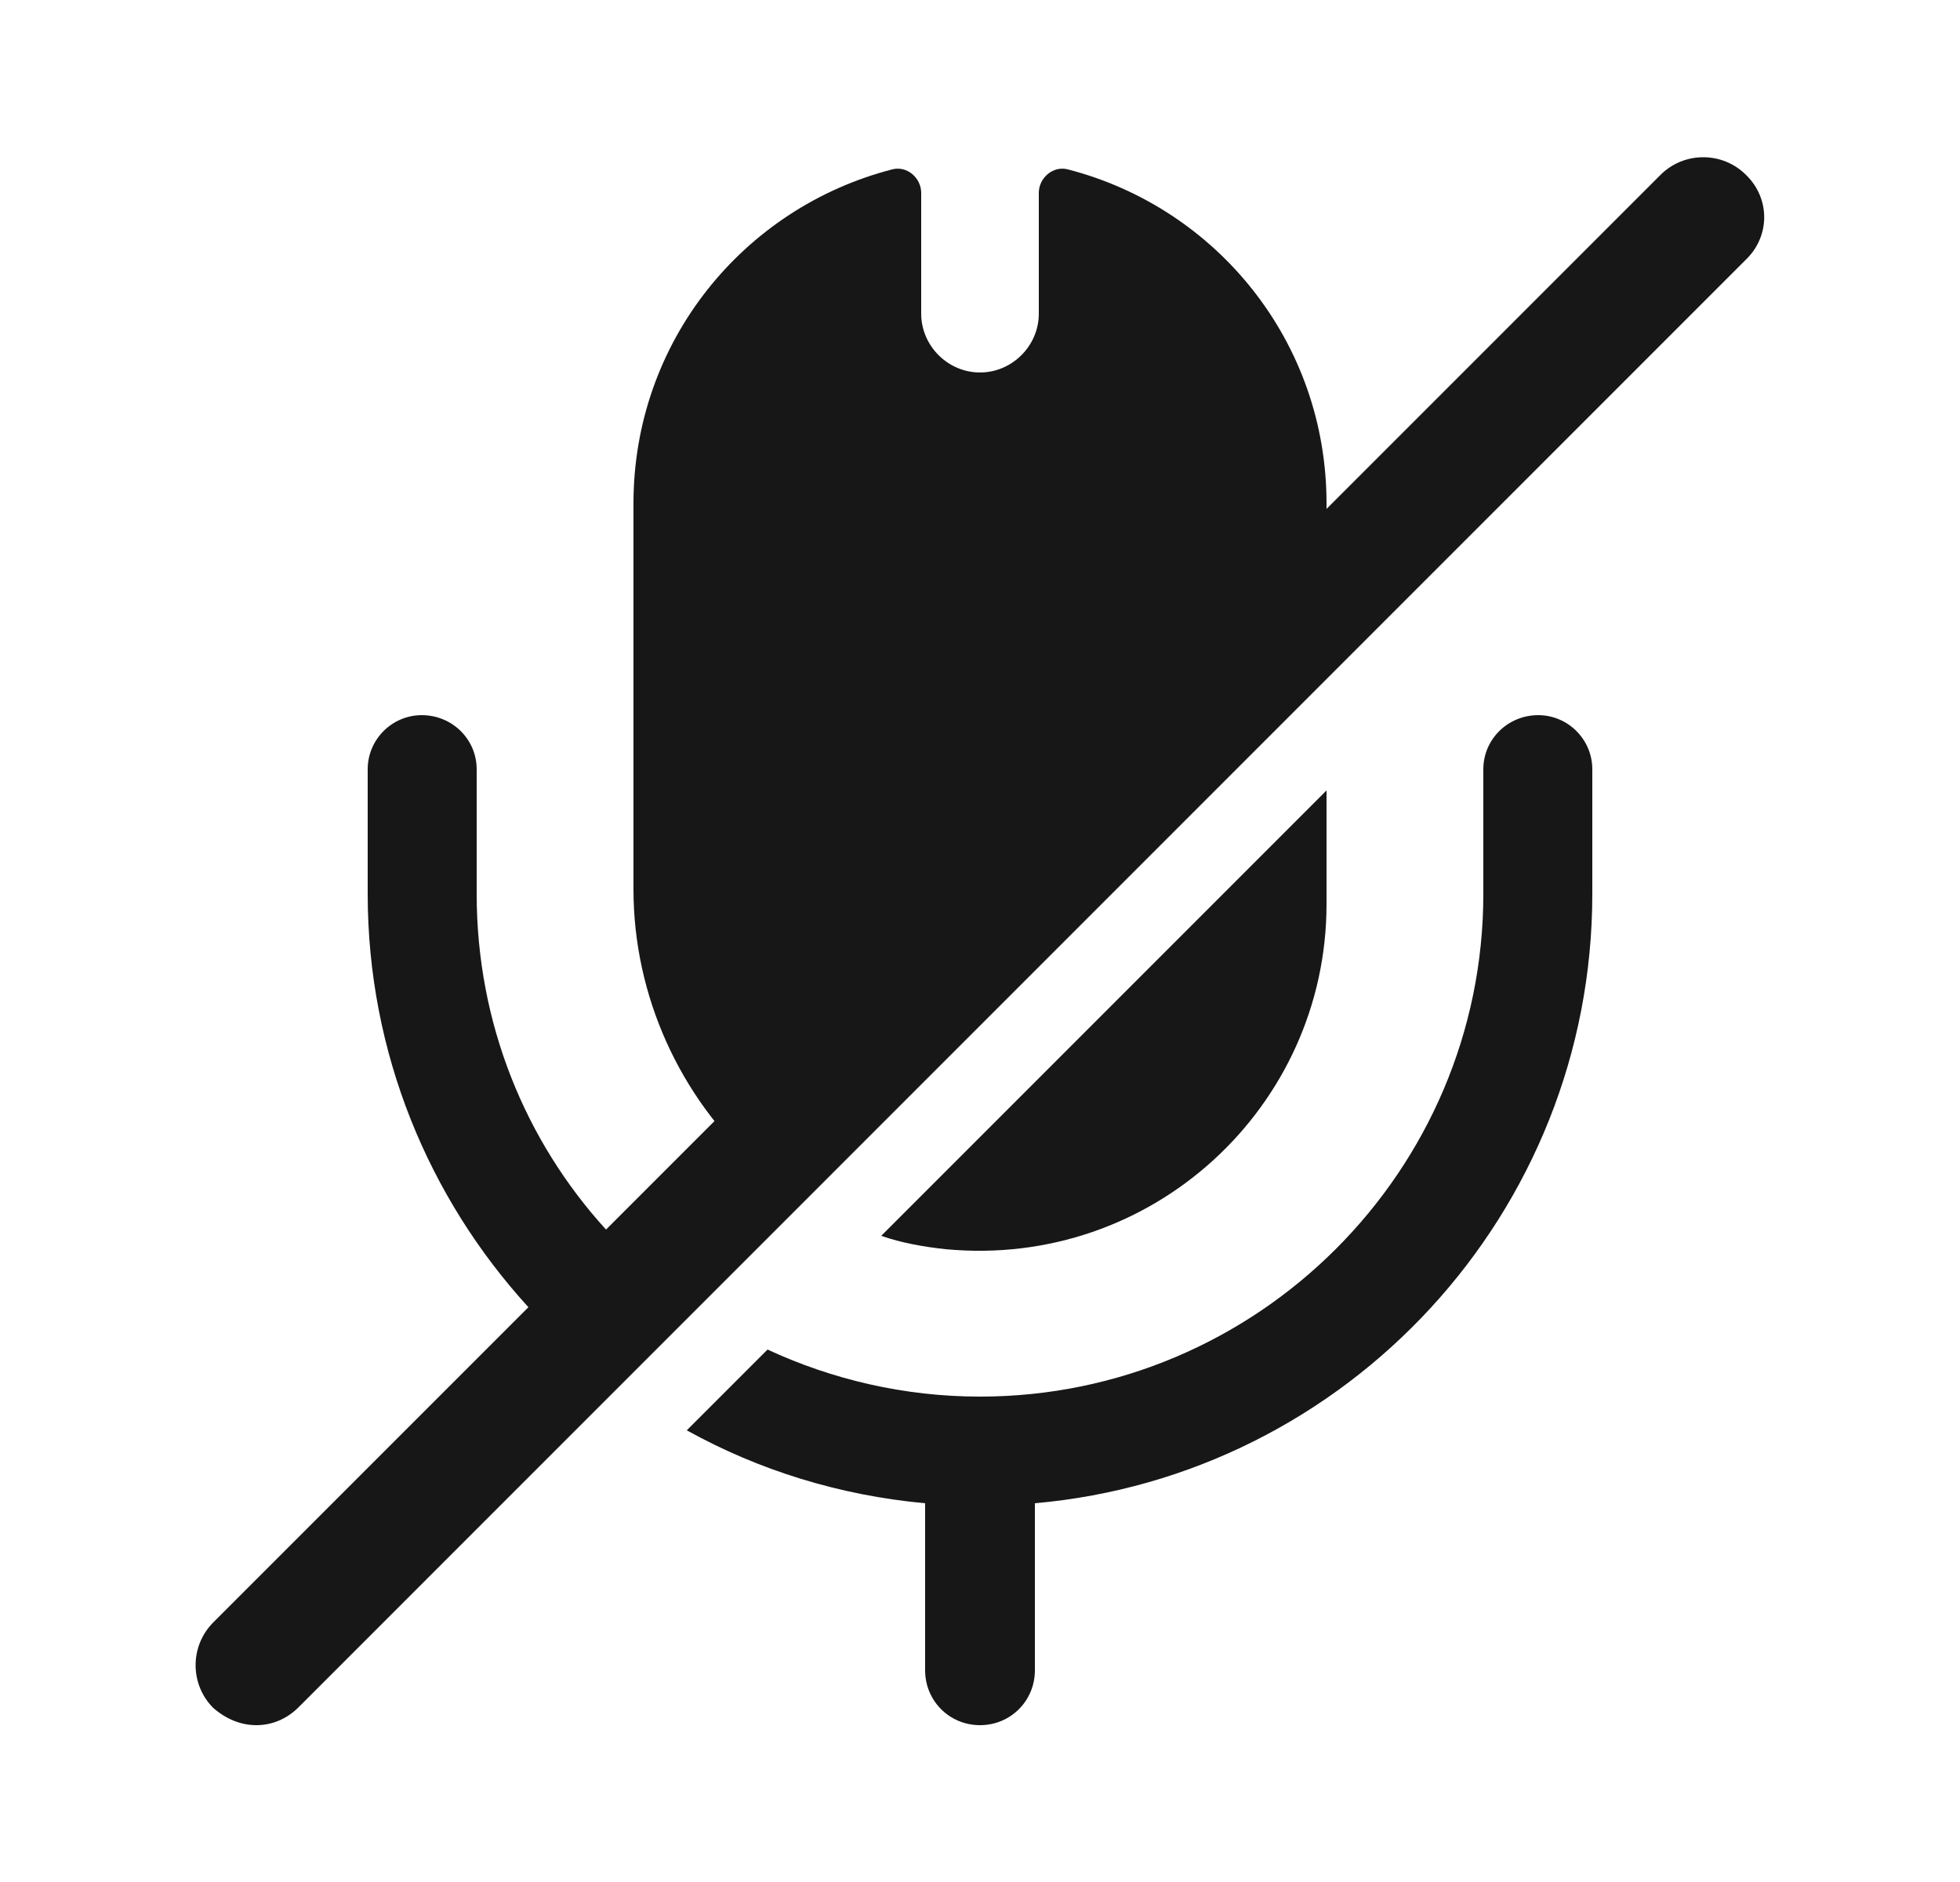
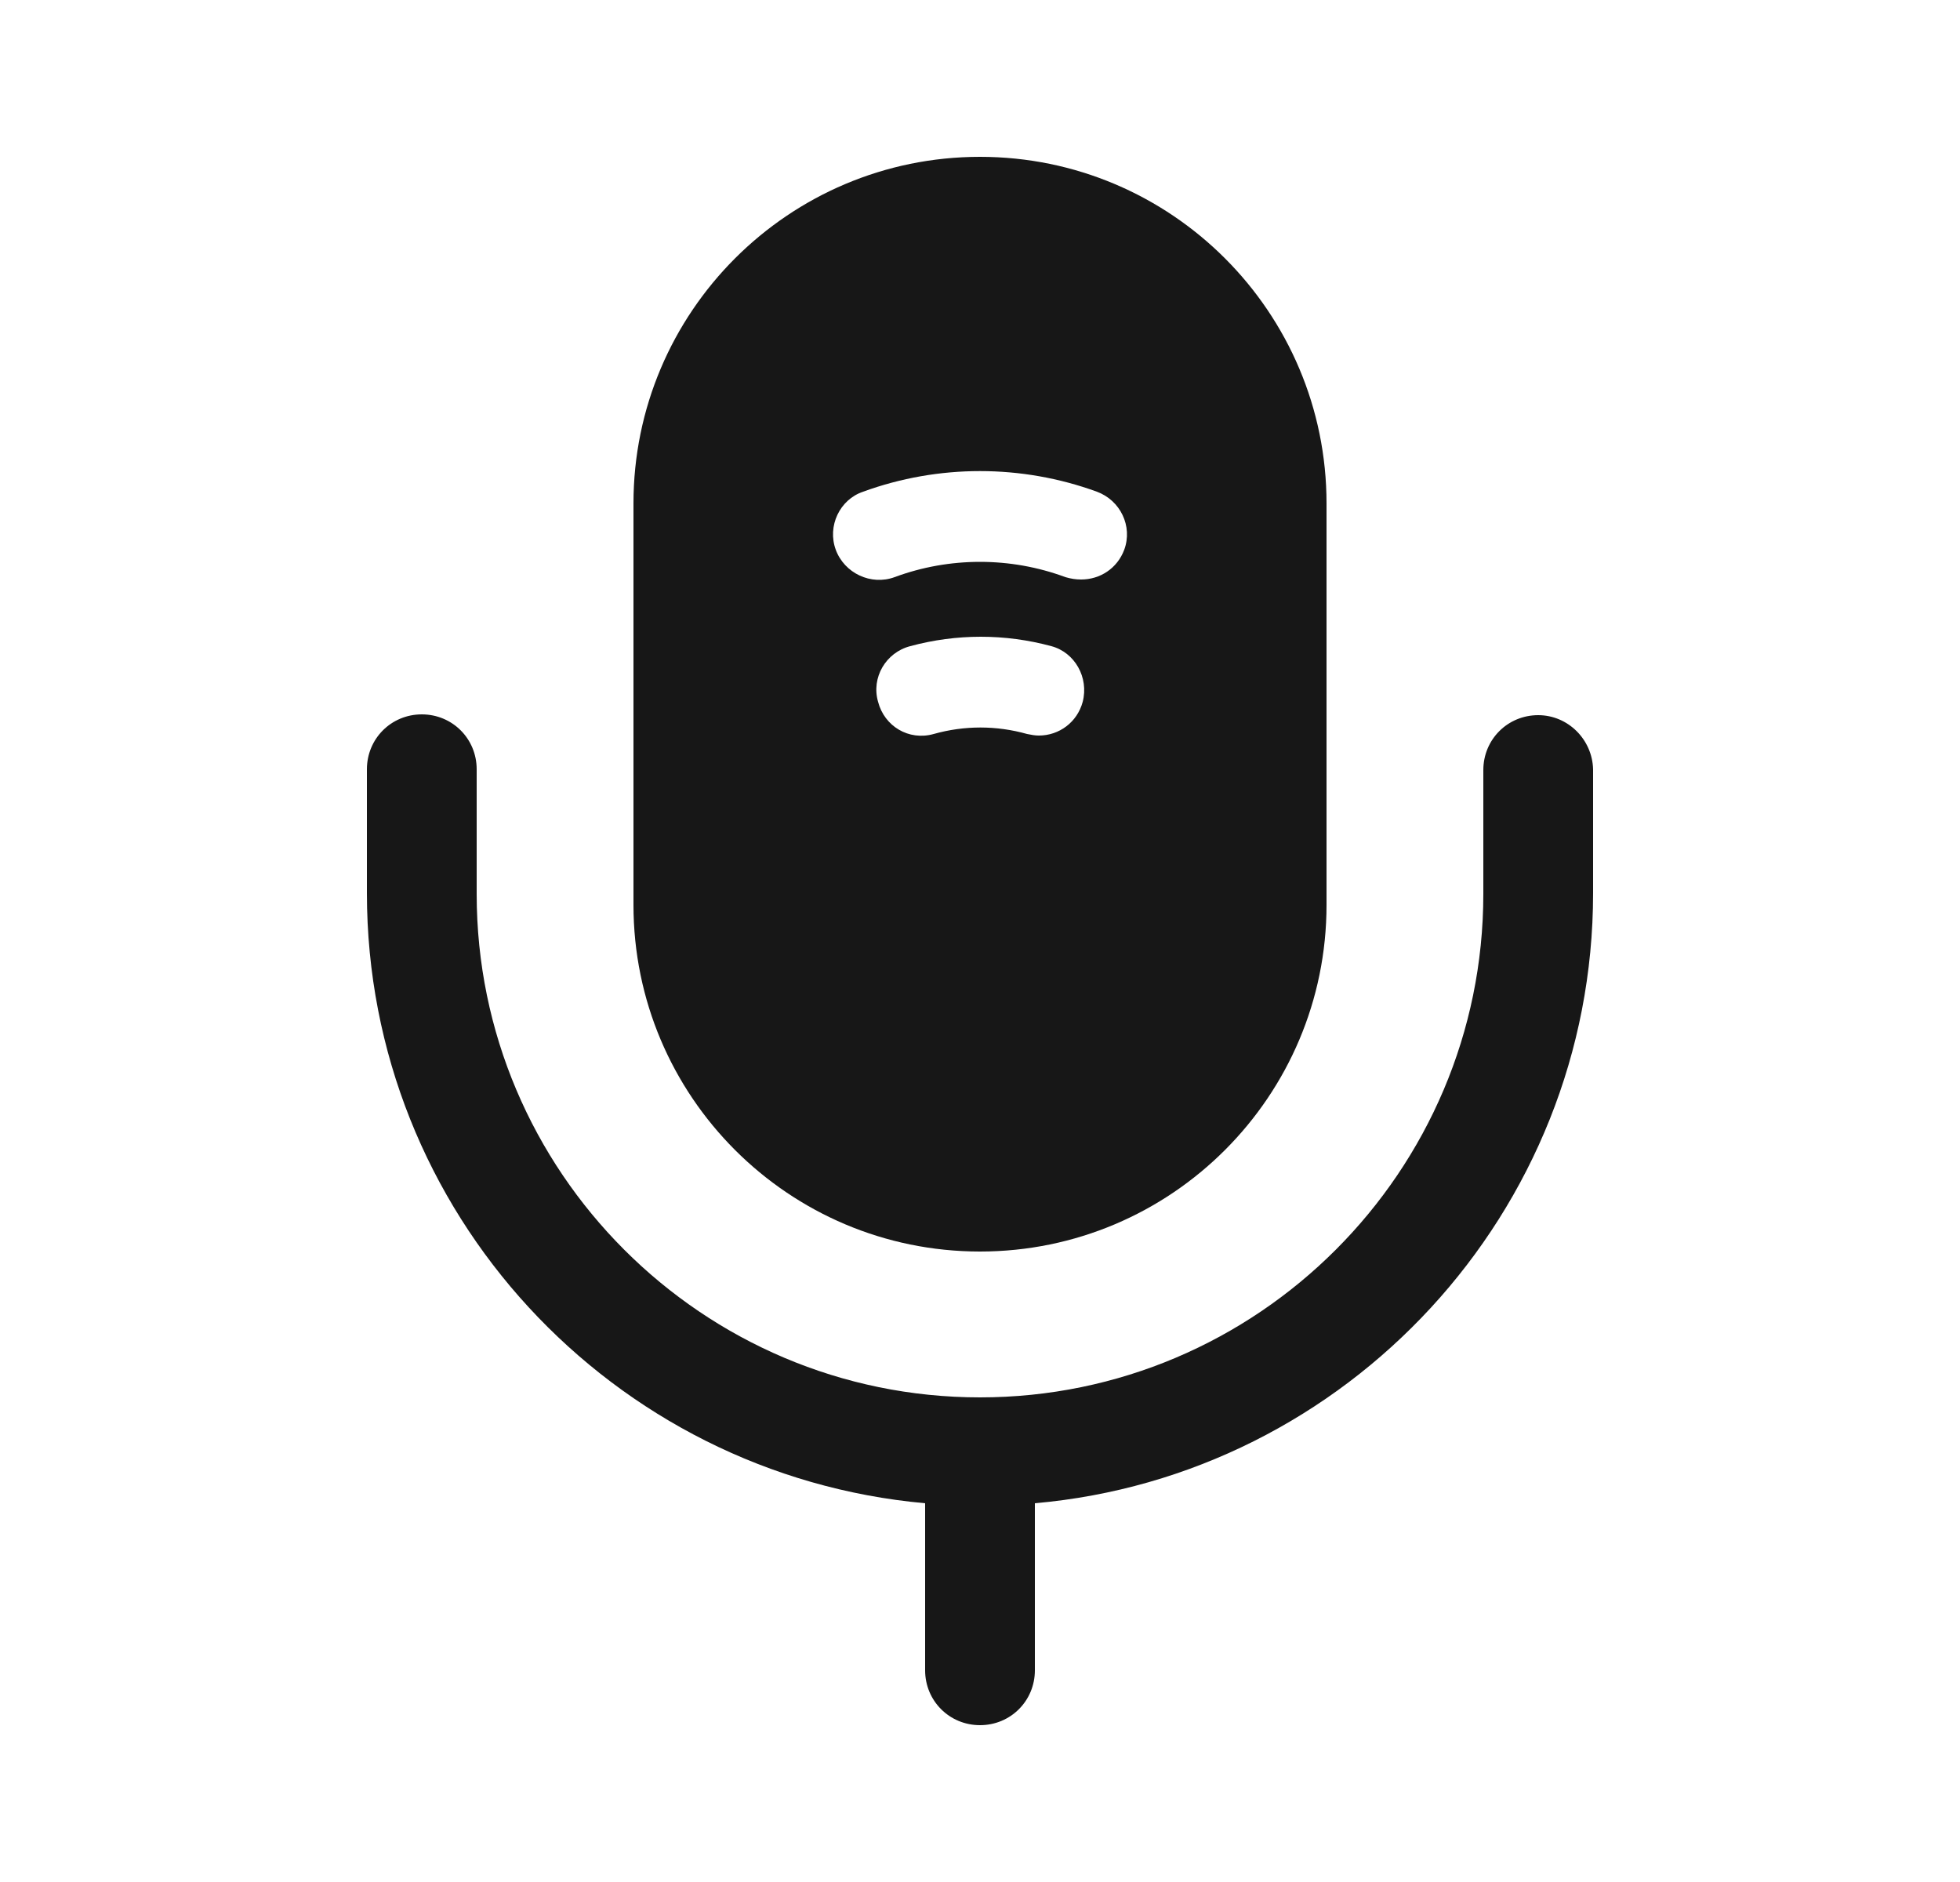
<svg xmlns="http://www.w3.org/2000/svg" width="25" height="24" viewBox="0 0 25 24" fill="none">
-   <path d="M16.92 6.42V7.58L9.64 14.86C8.68 13.99 8.08 12.71 8.08 11.34V6.42C8.08 4.36 9.48 2.65 11.38 2.16C11.57 2.11 11.75 2.27 11.75 2.46V4C11.75 4.41 12.09 4.75 12.5 4.75C12.91 4.75 13.25 4.41 13.25 4V2.46C13.25 2.27 13.43 2.11 13.62 2.16C15.52 2.65 16.92 4.36 16.92 6.42Z" fill="#171717" />
-   <path d="M20.31 9.81V11.4C20.31 15.47 17.18 18.82 13.2 19.17V21.3C13.2 21.69 12.89 22 12.5 22C12.11 22 11.8 21.69 11.8 21.3V19.17C10.71 19.07 9.68 18.75 8.76 18.24L9.79 17.21C10.61 17.59 11.53 17.81 12.5 17.81C16.04 17.81 18.92 14.93 18.92 11.4V9.81C18.92 9.43 19.23 9.12 19.62 9.12C20 9.12 20.31 9.43 20.31 9.81Z" fill="#171717" />
-   <path d="M16.92 10.08V11.53C16.92 14.11 14.7 16.18 12.06 15.93C11.78 15.9 11.5 15.85 11.24 15.76L16.92 10.08Z" fill="#171717" />
-   <path d="M22.27 2.23C21.97 1.93 21.48 1.93 21.18 2.23L7.73 15.68C6.7 14.55 6.08 13.05 6.08 11.4V9.81C6.08 9.43 5.77 9.12 5.38 9.12C5 9.12 4.69 9.43 4.69 9.81V11.4C4.69 13.43 5.47 15.28 6.74 16.67L2.72 20.69C2.42 20.99 2.42 21.48 2.72 21.78C2.88 21.92 3.07 22 3.27 22C3.47 22 3.66 21.92 3.81 21.77L22.27 3.31C22.58 3.01 22.58 2.53 22.27 2.23Z" fill="#171717" />
+   <path d="M19.62 9.12C19.23 9.12 18.92 9.43 18.92 9.82V11.4C18.92 14.94 16.04 17.82 12.5 17.82C8.96 17.82 6.08 14.94 6.08 11.4V9.81C6.08 9.42 5.77 9.11 5.38 9.11C4.99 9.11 4.68 9.42 4.68 9.81V11.39C4.68 15.46 7.81 18.81 11.8 19.17V21.3C11.8 21.69 12.11 22 12.5 22C12.89 22 13.2 21.69 13.2 21.3V19.17C17.18 18.82 20.32 15.46 20.32 11.39V9.81C20.31 9.43 20 9.12 19.62 9.12Z" fill="#171717" />
+   <path d="M12.5 2C10.06 2 8.08 3.98 8.08 6.42V11.54C8.08 13.98 10.06 15.96 12.5 15.96C14.94 15.96 16.92 13.98 16.92 11.54V6.42C16.92 3.98 14.94 2 12.5 2ZM13.81 8.95C13.74 9.21 13.51 9.38 13.25 9.38C13.2 9.38 13.15 9.37 13.1 9.36C12.71 9.25 12.3 9.25 11.91 9.36C11.59 9.45 11.28 9.26 11.2 8.95C11.11 8.64 11.3 8.32 11.61 8.24C12.2 8.08 12.82 8.08 13.41 8.24C13.71 8.32 13.89 8.64 13.81 8.95ZM14.34 7.01C14.25 7.25 14.03 7.39 13.79 7.39C13.72 7.39 13.66 7.38 13.59 7.36C12.89 7.1 12.11 7.1 11.41 7.36C11.11 7.47 10.77 7.31 10.66 7.01C10.55 6.71 10.71 6.37 11.01 6.27C11.97 5.92 13.03 5.92 13.99 6.27C14.29 6.38 14.45 6.71 14.34 7.01Z" fill="#171717" />
</svg>
